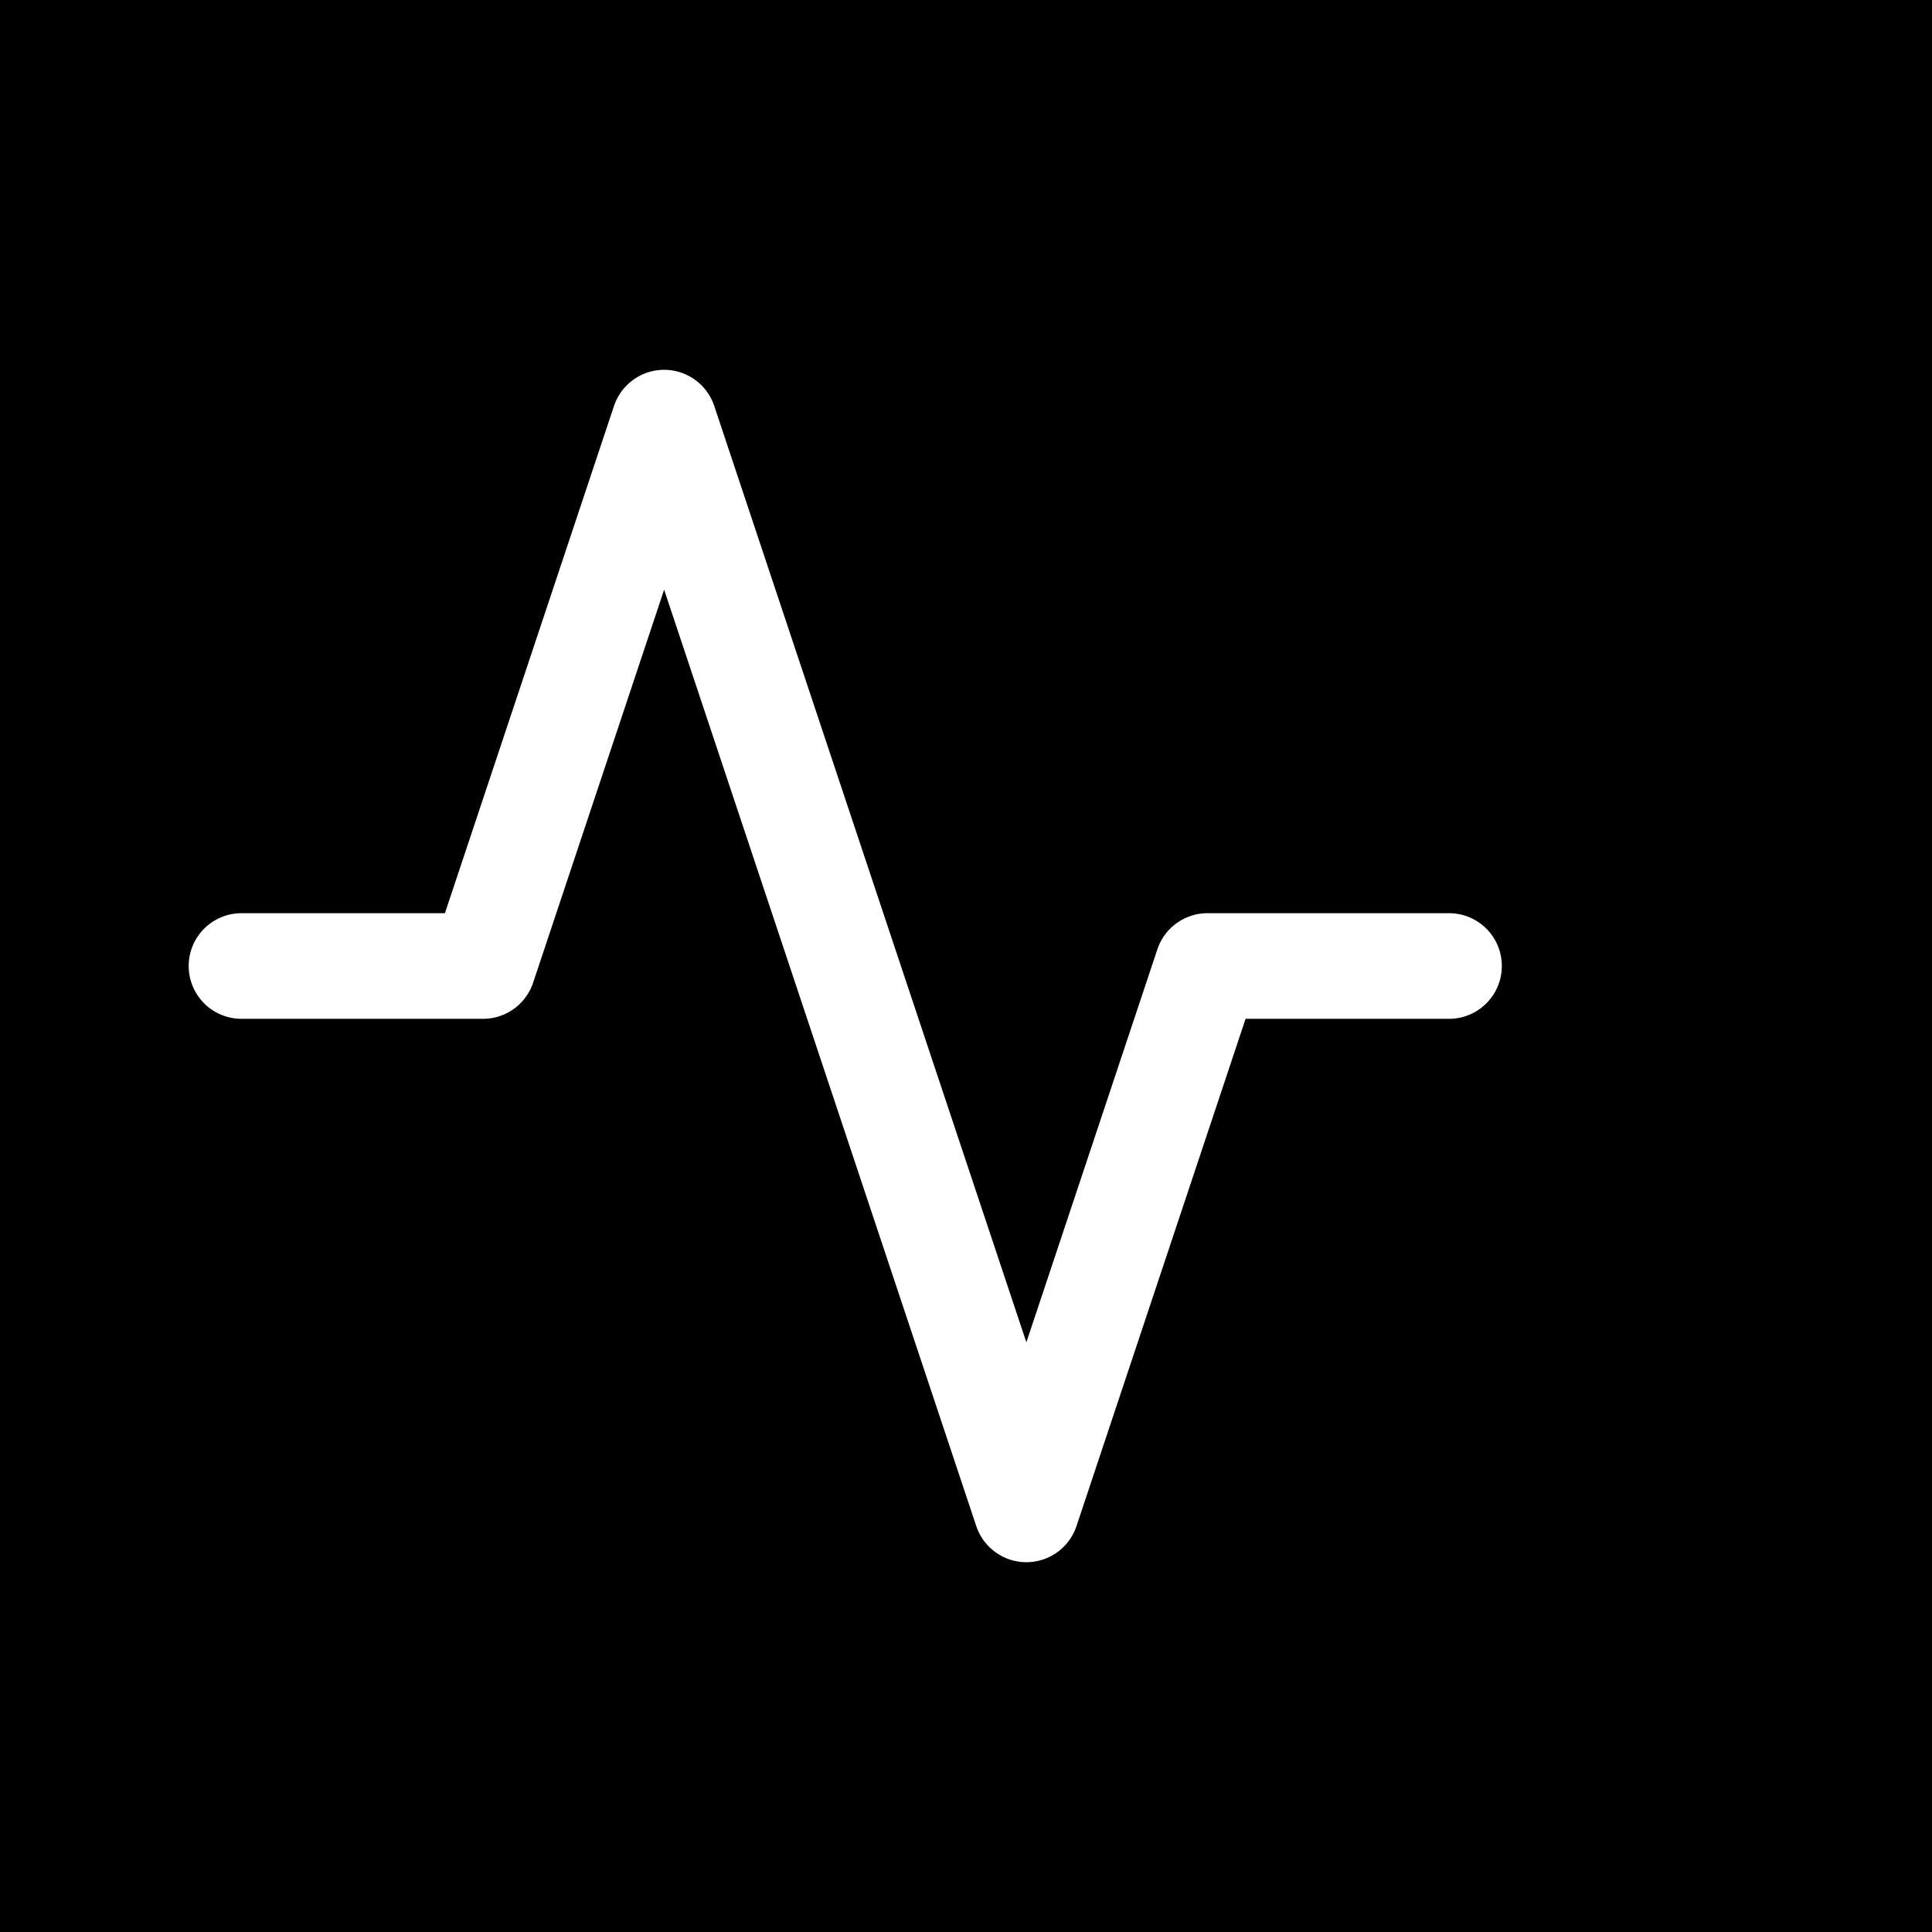
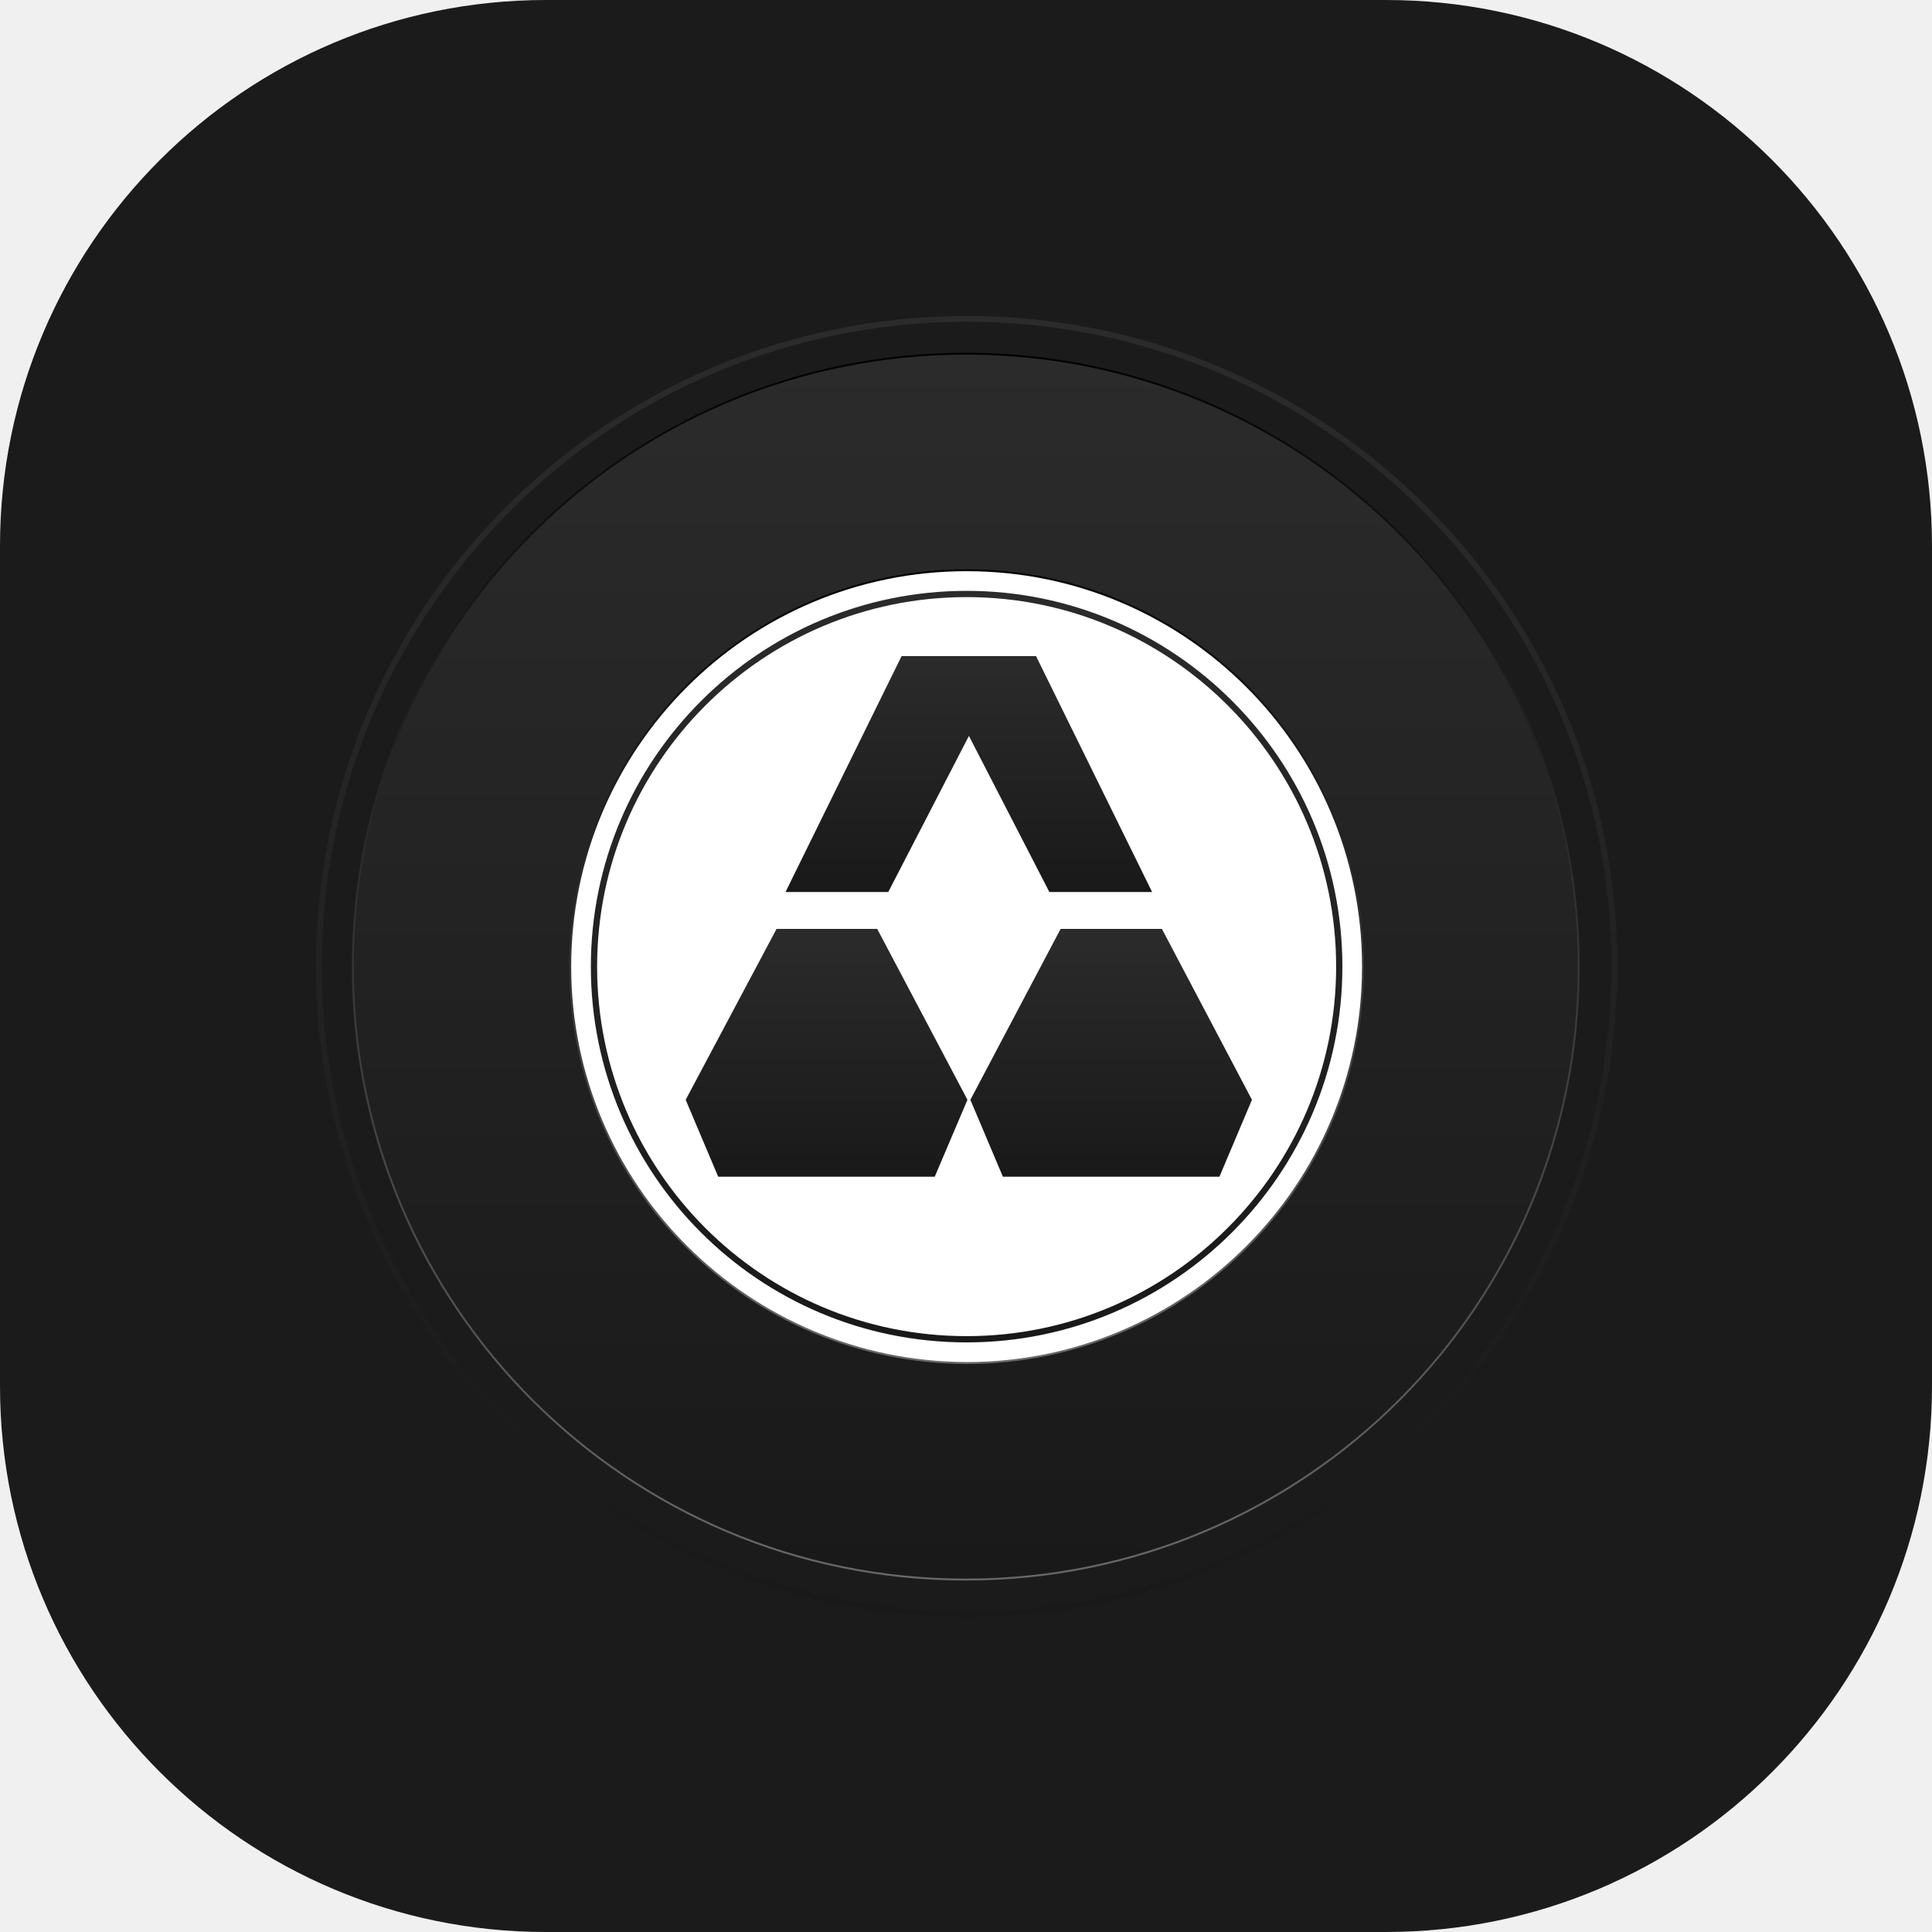
- <svg xmlns="http://www.w3.org/2000/svg" width="512" height="512" viewBox="0 0 512 512" fill="none">
-   <rect width="512" height="512" fill="black" />
-   <path d="M384 256H320L272 400L176 112L128 256H64" stroke="white" stroke-width="28" stroke-linecap="round" stroke-linejoin="round" />
+ <svg xmlns="http://www.w3.org/2000/svg" width="927" height="927" viewBox="0 0 927 927" fill="none">
+   <rect width="927" height="927" rx="262" fill="#1B1B1B" />
+   <path fill-rule="evenodd" clip-rule="evenodd" d="M169.3 463.8C169.3 301.3 300.9 169.7 463.4 169.7C625.9 169.7 757.5 301.3 757.5 463.8C757.5 626.3 625.9 757.9 463.4 757.9C300.9 757.9 169.3 626.3 169.3 463.8Z" fill="url(#paint0_linear_1_24)" />
+   <path d="M169.3 463.8C169.3 301.3 300.9 169.7 463.4 169.7C625.9 169.7 757.5 301.3 757.5 463.8C757.5 626.3 625.9 757.9 463.4 757.9C300.9 757.9 169.3 626.3 169.3 463.8Z" stroke="url(#paint1_linear_1_24)" stroke-width="0.919" stroke-miterlimit="3.864" />
+   <path fill-rule="evenodd" clip-rule="evenodd" d="M273.6 463.8C273.6 358.8 358.7 273.6 463.8 273.6C568.9 273.6 654 358.8 654 463.8C654 568.8 568.8 654 463.8 654C358.8 653.6 273.6 568.8 273.6 463.8Z" fill="white" />
+   <path d="M273.6 463.8C273.6 358.8 358.7 273.6 463.8 273.6C568.9 273.6 654 358.8 654 463.8C654 568.8 568.8 654 463.8 654C358.8 653.6 273.6 568.8 273.6 463.8Z" stroke="url(#paint2_linear_1_24)" stroke-width="0.919" stroke-miterlimit="3.864" />
+   <path d="M285 463.8C285 365.2 365.2 285 463.8 285C562.4 285 642.6 365.2 642.6 463.8C642.6 562.4 562.4 642.6 463.8 642.6C364.8 642.6 285 562.4 285 463.8Z" stroke="url(#paint3_linear_1_24)" stroke-width="3" stroke-miterlimit="10" />
+   <path fill-rule="evenodd" clip-rule="evenodd" d="M344.6 564.6L329 527.7L372.6 445.7H387.2H406H420.9L464.2 527.7L448.5 564.6H344.6Z" fill="url(#paint4_linear_1_24)" />
+   <path fill-rule="evenodd" clip-rule="evenodd" d="M432.6 314.8L376.9 428H426.2L464.9 353.1L503.5 428H552.8L497.1 314.8H432.6Z" fill="url(#paint5_linear_1_24)" />
+   <path fill-rule="evenodd" clip-rule="evenodd" d="M481.2 564.6L465.6 527.7L508.9 445.7H523.8H542.6H557.5L600.7 527.7L585.1 564.6H481.2Z" fill="url(#paint6_linear_1_24)" />
+   <path d="M153 463.8C153 292.1 292.1 153 463.8 153C635.5 153 774.6 292.1 774.6 463.8C774.6 635.5 635.5 774.6 463.8 774.6C292.1 774.2 153 635.2 153 463.8Z" stroke="url(#paint7_linear_1_24)" stroke-width="2.78" stroke-miterlimit="10" />
+   <defs>
+     <linearGradient id="paint0_linear_1_24" x1="463.4" y1="169.7" x2="463.4" y2="757.9" gradientUnits="userSpaceOnUse">
+       <stop stop-color="#2B2B2B" />
+       <stop offset="1" stop-color="#191919" />
+     </linearGradient>
+     <linearGradient id="paint1_linear_1_24" x1="463.4" y1="169.7" x2="463.4" y2="757.9" gradientUnits="userSpaceOnUse">
+       <stop stop-color="#020202" />
+       <stop offset="1" stop-color="#686868" />
+     </linearGradient>
+     <linearGradient id="paint2_linear_1_24" x1="463.8" y1="273.6" x2="463.8" y2="654" gradientUnits="userSpaceOnUse">
+       <stop stop-color="#020202" />
+       <stop offset="1" stop-color="#686868" />
+     </linearGradient>
+     <linearGradient id="paint3_linear_1_24" x1="463.8" y1="285" x2="463.8" y2="642.6" gradientUnits="userSpaceOnUse">
+       <stop stop-color="#2B2B2B" />
+       <stop offset="1" stop-color="#191919" />
+     </linearGradient>
+     <linearGradient id="paint4_linear_1_24" x1="396.6" y1="445.7" x2="396.6" y2="564.6" gradientUnits="userSpaceOnUse">
+       <stop stop-color="#2B2B2B" />
+       <stop offset="1" stop-color="#191919" />
+     </linearGradient>
+     <linearGradient id="paint5_linear_1_24" x1="464.85" y1="314.8" x2="464.85" y2="428" gradientUnits="userSpaceOnUse">
+       <stop stop-color="#2B2B2B" />
+       <stop offset="1" stop-color="#191919" />
+     </linearGradient>
+     <linearGradient id="paint6_linear_1_24" x1="533.15" y1="445.7" x2="533.15" y2="564.6" gradientUnits="userSpaceOnUse">
+       <stop stop-color="#2B2B2B" />
+       <stop offset="1" stop-color="#191919" />
+     </linearGradient>
+     <linearGradient id="paint7_linear_1_24" x1="463.8" y1="153" x2="463.8" y2="774.6" gradientUnits="userSpaceOnUse">
+       <stop stop-color="#2B2B2B" />
+       <stop offset="1" stop-color="#191919" />
+     </linearGradient>
+   </defs>
</svg>
